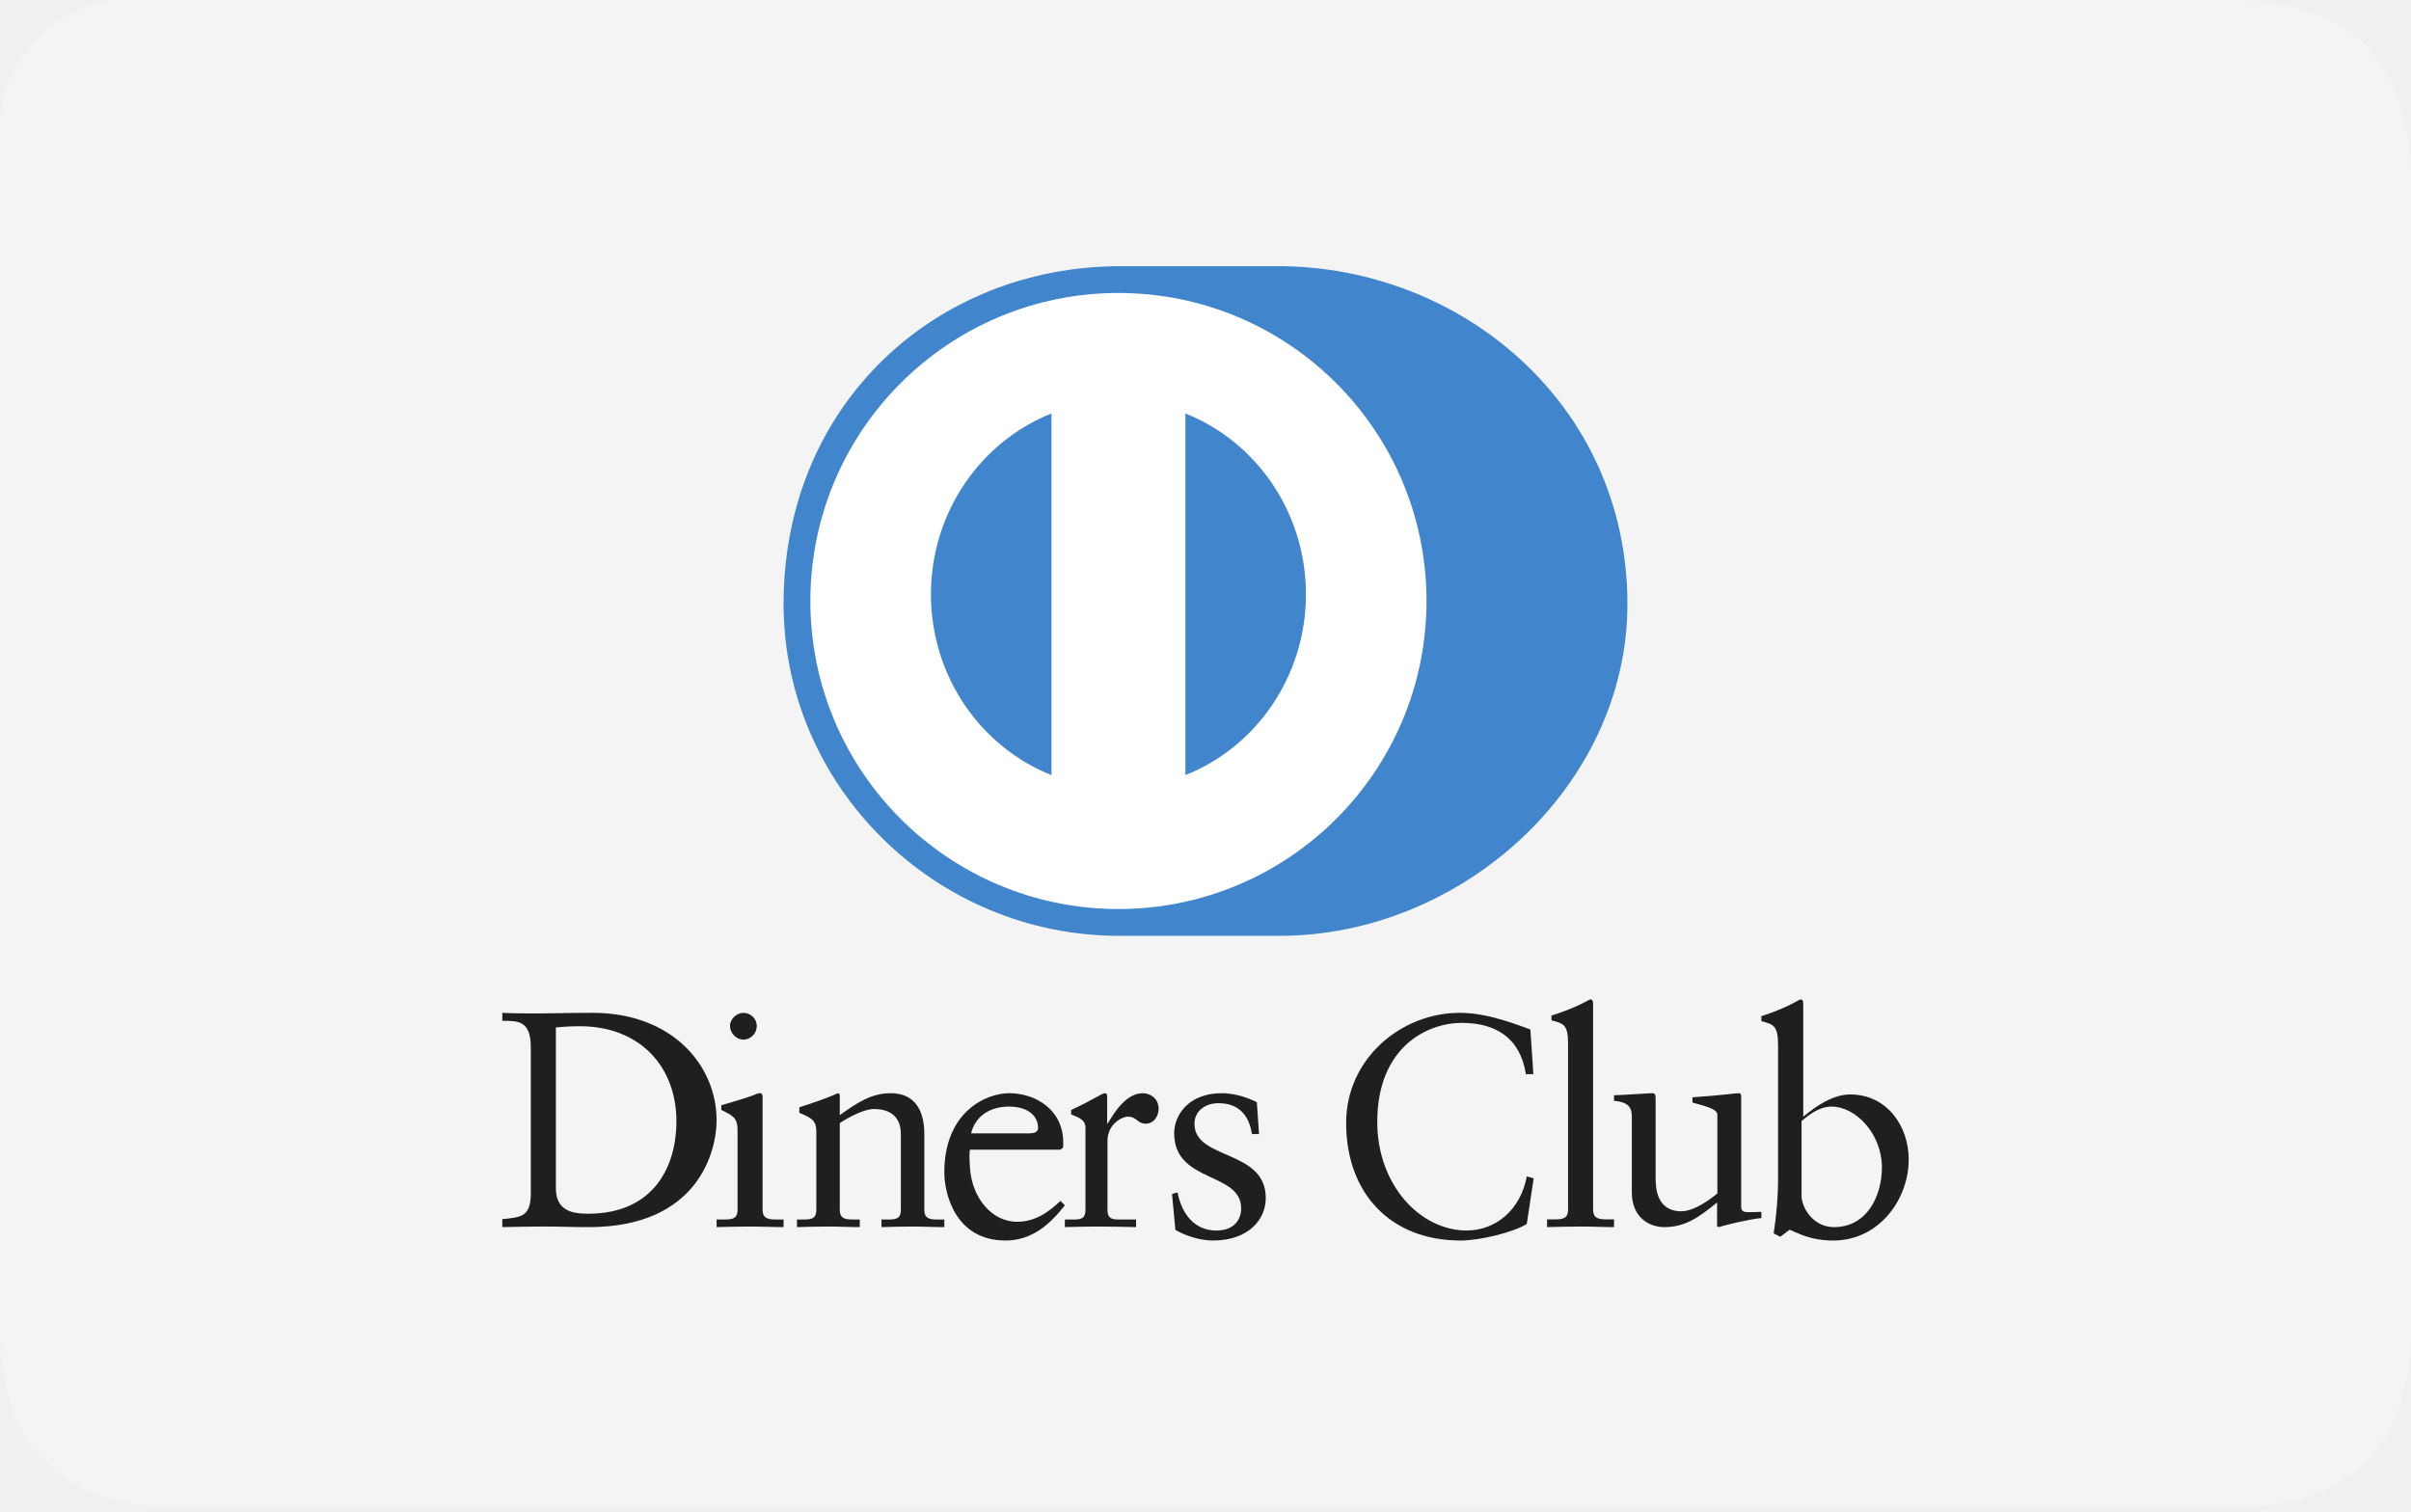
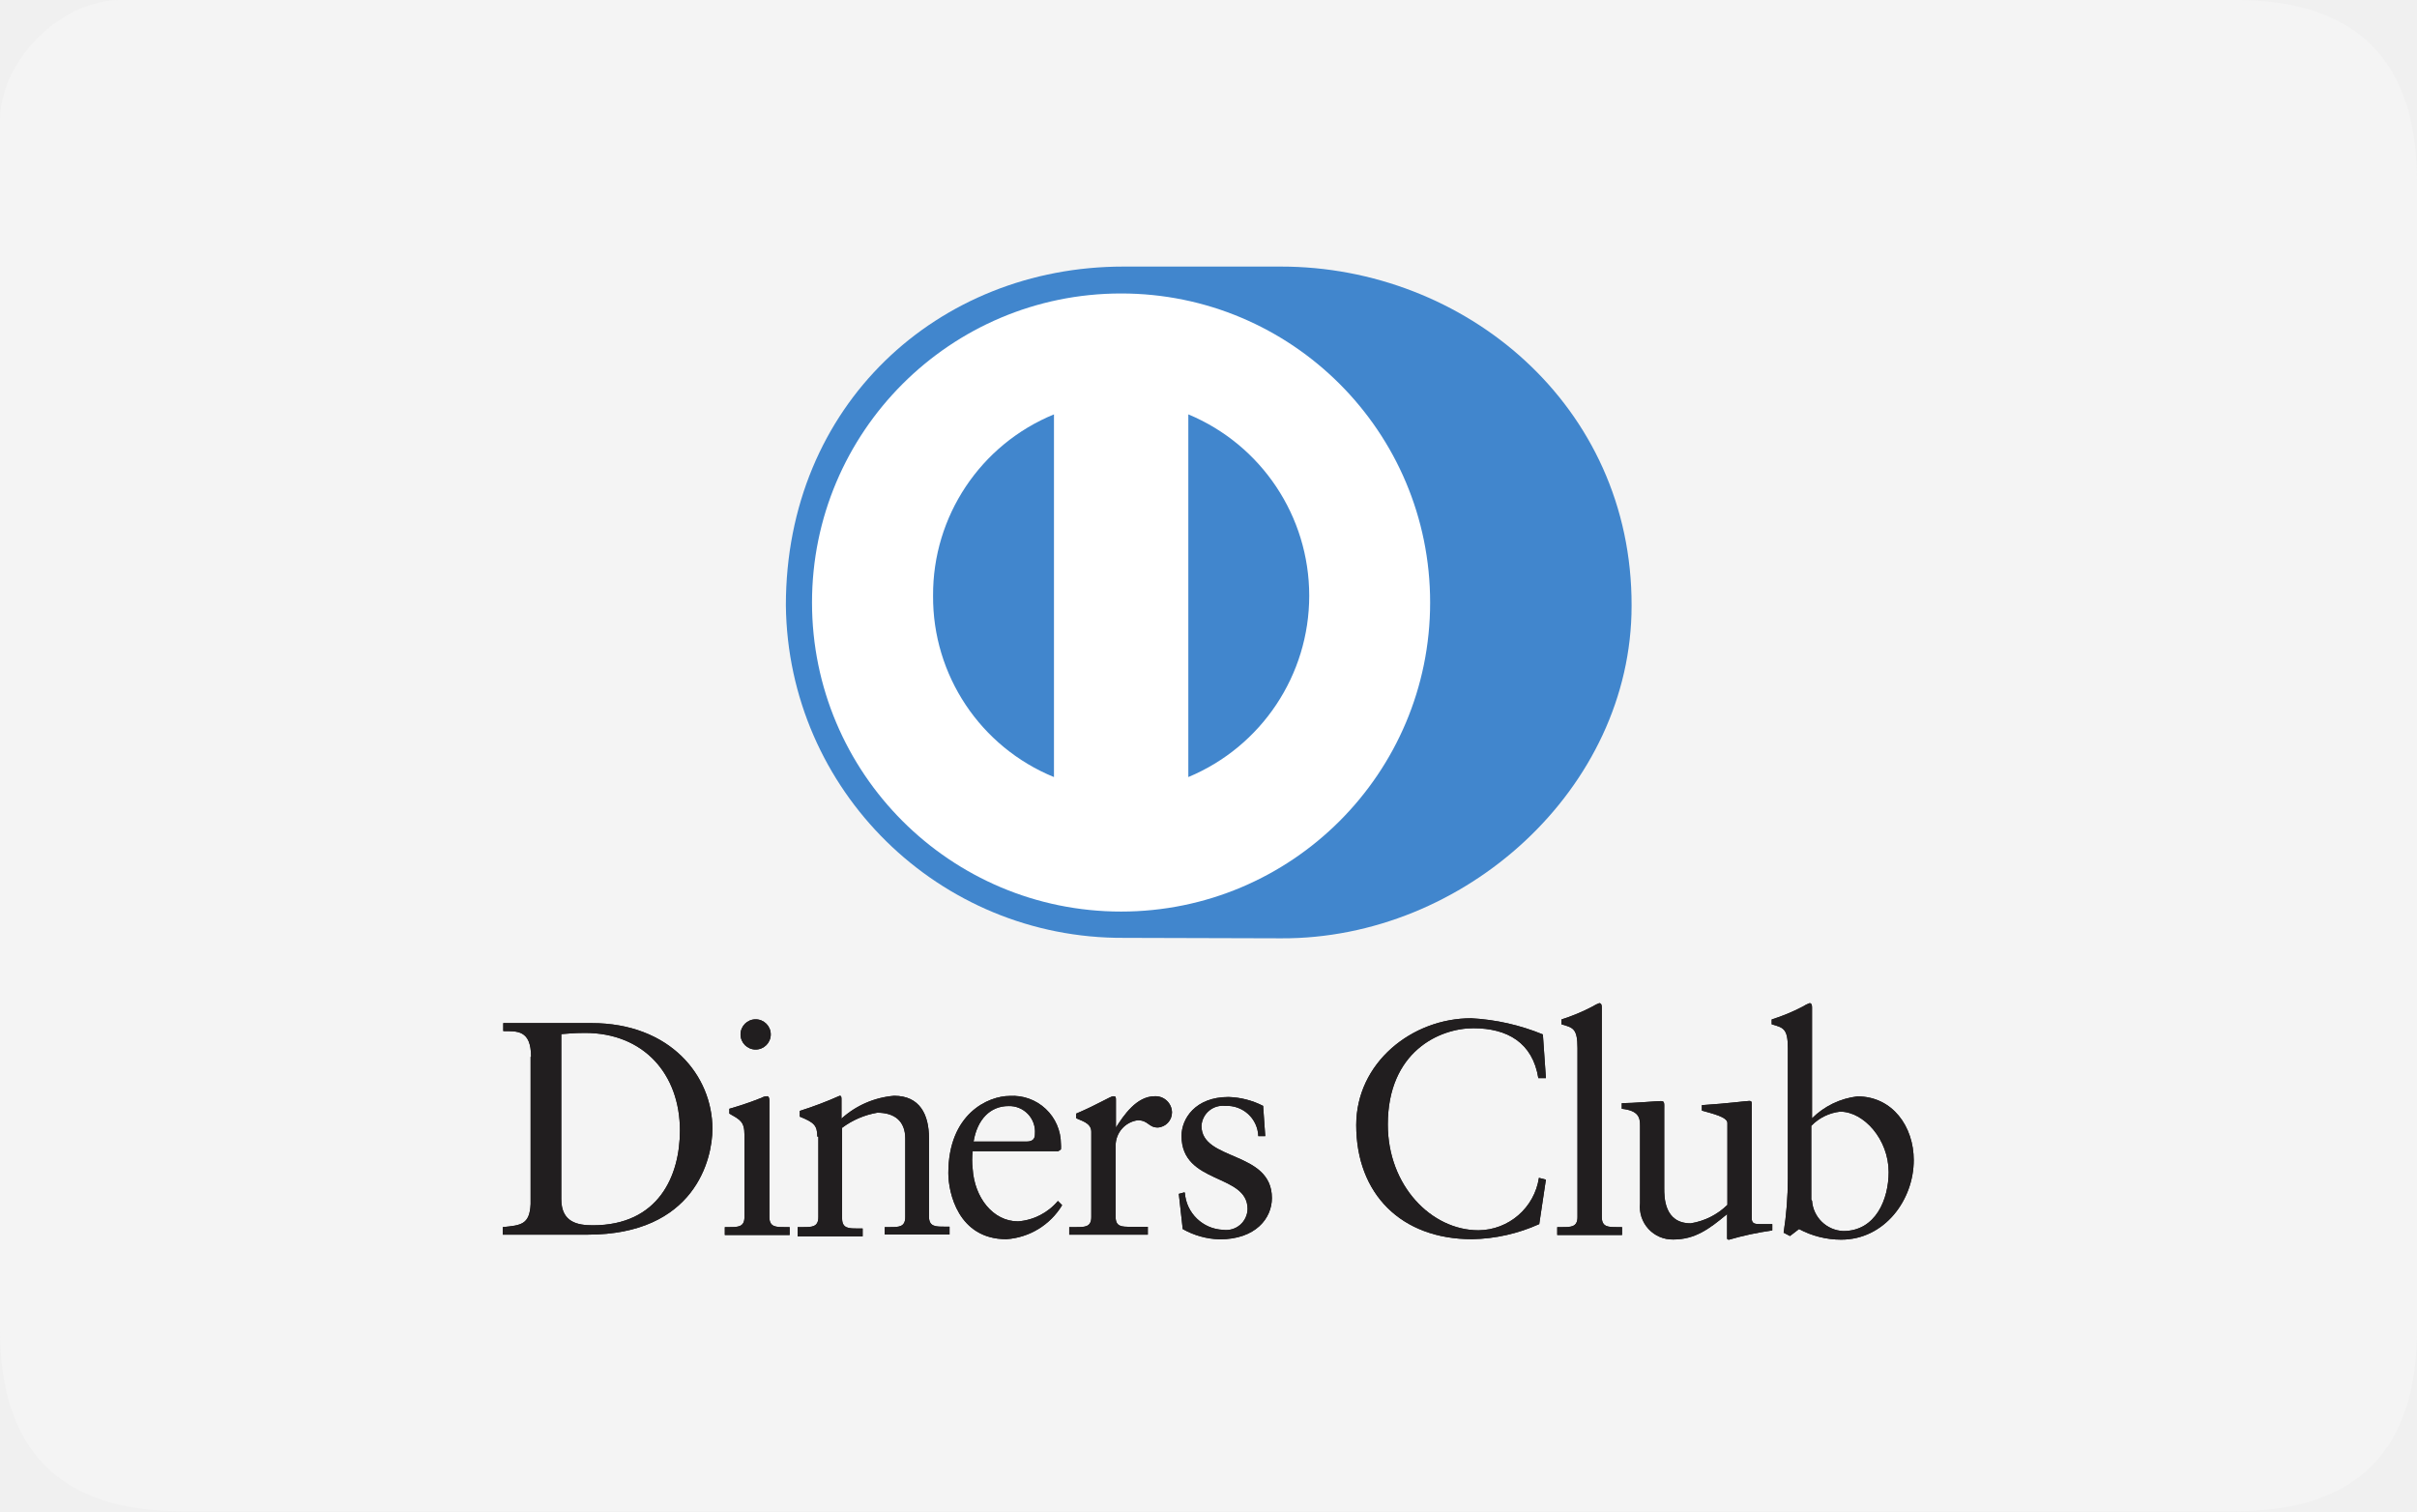
- <svg xmlns="http://www.w3.org/2000/svg" height="301px" version="1.1" viewBox="0 0 480 301" width="480px">
-   <defs />
-   <g fill="none" fill-rule="evenodd" id="round-rect" stroke="none" stroke-width="1">
-     <g id="dinner_club">
-       <path d="M444,3.03581628e-06 C420,5.30180998e-06 165.902,-4.81179503e-06 24,3.03581628e-06 C12,3.6994511e-06 -6.11066753e-13,12.006 -1.42108547e-14,24.011 C-1.42108547e-14,96.191 2.8991193e-06,240.112 -1.42108547e-14,264.123 C-1.38851962e-06,288.134 12,300.14 36,300.14 C169.87,300.14 420,300.14 444,300.14 C468,300.14 480,288.134 480,264.123 C480,240.112 480,115.77 480,36.017 C480,12.006 468,3.03581628e-06 444,3.03581628e-06 Z" fill="#F4F4F4" id="Rectangle-2" />
-       <g id="logo" transform="translate(100, 53)">
-         <path d="M154.42,133.333 C190.797,133.507 224,103.613 224,67.246 C224,27.476 190.797,-0.013 154.42,4.77155547e-06 L123.113,4.77155547e-06 C86.301,-0.013 56,27.484 56,67.246 C56,103.621 86.301,133.507 123.113,133.333 L154.42,133.333 L154.42,133.333 Z" fill="#4186CD" id="Shape" />
-         <path d="M122.661,5.333 C88.789,5.344 61.341,32.793 61.333,66.671 C61.341,100.543 88.789,127.989 122.661,128 C156.542,127.989 183.995,100.543 184,66.671 C183.995,32.793 156.542,5.344 122.661,5.333 L122.661,5.333 Z M85.333,65.338 L85.333,65.338 C85.364,48.909 95.309,34.9 109.333,29.333 L109.333,101.333 C95.309,95.77 85.364,81.768 85.333,65.338 L85.333,65.338 Z M136,101.333 L136,101.333 L136,29.333 C150.02,34.885 159.974,48.899 160,65.331 C159.974,81.768 150.02,95.771 136,101.333 L136,101.333 Z" fill="#FFFFFF" id="Shape" />
-         <g fill="#211E1F" id="text" transform="translate(0, 146)">
-           <path d="M5.674,9.451 C5.674,3.953 2.778,4.315 0,4.256 L0,2.667 C2.407,2.784 4.875,2.784 7.286,2.784 C9.88,2.784 13.4,2.667 17.971,2.667 C33.96,2.667 42.667,13.238 42.667,24.062 C42.667,30.116 39.088,45.333 17.228,45.333 C14.08,45.333 11.175,45.213 8.274,45.213 C5.497,45.213 2.778,45.273 0,45.333 L0,43.747 C3.703,43.378 5.497,43.256 5.674,39.098 L5.674,9.451 L5.674,9.451 L5.674,9.451 Z M10.667,37.603 L10.667,37.603 C10.667,42.138 14.046,42.667 17.052,42.667 C30.313,42.667 34.667,33.067 34.667,24.291 C34.667,13.283 27.3,5.333 15.456,5.333 C12.937,5.333 11.779,5.507 10.667,5.569 L10.667,37.603 L10.667,37.603 Z" id="Shape" />
-           <path d="M42.667,43.817 L43.847,43.817 C45.59,43.817 46.838,43.817 46.838,41.886 L46.838,26.078 C46.838,23.514 45.905,23.157 43.598,21.997 L43.598,21.061 C46.526,20.238 50.02,19.138 50.265,18.962 C50.704,18.728 51.076,18.667 51.389,18.667 C51.697,18.667 51.826,19.019 51.826,19.488 L51.826,41.886 C51.826,43.817 53.197,43.817 54.942,43.817 L56,43.817 L56,45.333 C53.879,45.333 51.697,45.217 49.458,45.217 C47.215,45.217 44.969,45.274 42.667,45.333 L42.667,43.817 L42.667,43.817 L42.667,43.817 Z M47.999,8 L47.999,8 C46.582,8 45.333,6.696 45.333,5.282 C45.333,3.92 46.64,2.667 47.999,2.667 C49.41,2.667 50.667,3.814 50.667,5.282 C50.667,6.751 49.465,8 47.999,8 L47.999,8 Z" id="Shape" />
-           <path d="M62.523,26.426 C62.523,24.269 61.877,23.687 59.137,22.578 L59.137,21.471 C61.648,20.655 64.04,19.895 66.846,18.667 C67.021,18.667 67.192,18.786 67.192,19.25 L67.192,23.045 C70.528,20.655 73.392,18.667 77.312,18.667 C82.272,18.667 84.025,22.285 84.025,26.835 L84.025,41.886 C84.025,43.817 85.31,43.817 86.948,43.817 L88,43.817 L88,45.333 C85.949,45.333 83.906,45.217 81.807,45.217 C79.701,45.217 77.596,45.274 75.495,45.333 L75.495,43.817 L76.544,43.817 C78.184,43.817 79.347,43.817 79.347,41.886 L79.347,26.78 C79.347,23.449 77.312,21.818 73.976,21.818 C72.109,21.818 69.128,23.335 67.192,24.62 L67.192,41.886 C67.192,43.817 68.484,43.817 70.122,43.817 L71.172,43.817 L71.172,45.333 C69.128,45.333 67.08,45.216 64.977,45.216 C62.875,45.216 60.768,45.274 58.667,45.333 L58.667,43.817 L59.72,43.817 C61.356,43.817 62.523,43.817 62.523,41.886 L62.523,26.426 L62.523,26.426 L62.523,26.426 Z" id="Shape" />
-           <path d="M93.109,29.918 C92.976,30.478 92.976,31.409 93.109,33.523 C93.485,39.424 97.388,44.27 102.487,44.27 C106.001,44.27 108.751,42.406 111.109,40.109 L112,40.981 C109.062,44.77 105.425,48 100.194,48 C90.043,48 88,38.428 88,34.454 C88,22.272 96.425,18.667 100.89,18.667 C106.063,18.667 111.619,21.834 111.68,28.422 C111.68,28.799 111.68,29.167 111.619,29.545 L111.041,29.918 L93.109,29.918 L93.109,29.918 Z M104.825,26.667 L104.825,26.667 C106.472,26.667 106.667,26.073 106.667,25.528 C106.667,23.203 104.621,21.333 100.922,21.333 C96.898,21.333 94.126,23.382 93.333,26.667 L104.825,26.667 L104.825,26.667 Z" id="Shape" />
-           <path d="M112,43.817 L113.479,43.817 C115.007,43.817 116.102,43.817 116.102,41.886 L116.102,25.495 C116.102,23.687 114.08,23.335 113.256,22.869 L113.256,21.997 C117.253,20.185 119.444,18.667 119.942,18.667 C120.266,18.667 120.427,18.843 120.427,19.428 L120.427,24.678 L120.543,24.678 C121.908,22.404 124.212,18.667 127.548,18.667 C128.917,18.667 130.667,19.657 130.667,21.759 C130.667,23.335 129.63,24.74 128.097,24.74 C126.393,24.74 126.393,23.335 124.48,23.335 C123.549,23.335 120.486,24.678 120.486,28.18 L120.486,41.886 C120.486,43.817 121.578,43.817 123.113,43.817 L126.176,43.817 L126.176,45.333 C123.164,45.274 120.874,45.217 118.515,45.217 C116.272,45.217 113.971,45.274 112,45.333 L112,43.817 L112,43.817 L112,43.817 Z" id="Shape" />
-           <path d="M134.437,38.427 C135.234,42.53 137.68,46.012 142.151,46.012 C145.753,46.012 147.102,43.775 147.102,41.6 C147.102,34.266 133.763,36.627 133.763,26.624 C133.763,23.142 136.52,18.667 143.25,18.667 C145.206,18.667 147.836,19.229 150.222,20.474 L150.656,26.807 L149.245,26.807 C148.635,22.896 146.495,20.657 142.573,20.657 C140.125,20.657 137.802,22.088 137.802,24.758 C137.802,32.035 152,29.791 152,39.546 C152,43.646 148.755,48 141.472,48 C139.024,48 136.148,47.13 134.008,45.89 L133.333,38.742 L134.437,38.427 L134.437,38.427 Z" id="Shape" />
-           <path d="M205.273,14.874 L203.785,14.874 C202.651,7.593 197.699,4.663 191.022,4.663 C184.158,4.663 174.196,9.455 174.196,24.397 C174.196,36.983 182.791,46.008 191.974,46.008 C197.877,46.008 202.772,41.775 203.965,35.236 L205.333,35.607 L203.965,44.697 C201.46,46.32 194.719,48 190.779,48 C176.825,48 168,38.597 168,24.588 C168,11.823 178.913,2.667 190.603,2.667 C195.433,2.667 200.085,4.292 204.678,5.974 L205.273,14.874 L205.273,14.874 Z" id="Shape" />
-           <path d="M208,43.791 L209.181,43.791 C210.929,43.791 212.18,43.791 212.18,41.828 L212.18,8.786 C212.18,4.927 211.244,4.808 208.873,4.157 L208.873,3.208 C211.366,2.438 213.983,1.368 215.294,0.654 C215.973,0.3 216.476,0 216.66,0 C217.041,0 217.166,0.358 217.166,0.835 L217.166,41.828 C217.166,43.791 218.534,43.791 220.282,43.791 L221.333,43.791 L221.333,45.333 C219.223,45.333 217.041,45.215 214.795,45.215 C212.554,45.215 210.31,45.273 208,45.333 L208,43.791 L208,43.791 L208,43.791 Z" id="Shape" />
-           <path d="M246.648,41.245 C246.648,42.3 247.295,42.357 248.299,42.357 C249.011,42.357 249.895,42.3 250.667,42.3 L250.667,43.528 C248.121,43.759 243.272,44.986 242.147,45.333 L241.85,45.157 L241.85,40.435 C238.306,43.292 235.581,45.333 231.379,45.333 C228.186,45.333 224.875,43.292 224.875,38.394 L224.875,23.451 C224.875,21.934 224.64,20.474 221.333,20.184 L221.333,19.074 C223.465,19.017 228.187,18.667 228.958,18.667 C229.615,18.667 229.615,19.074 229.615,20.358 L229.615,35.409 C229.615,37.164 229.615,42.18 234.756,42.18 C236.767,42.18 239.427,40.664 241.908,38.627 L241.908,22.922 C241.908,21.76 239.072,21.119 236.948,20.533 L236.948,19.483 C242.263,19.131 245.581,18.667 246.168,18.667 C246.648,18.667 246.648,19.074 246.648,19.719 L246.648,41.245 L246.648,41.245 L246.648,41.245 Z" id="Shape" />
-           <path d="M259.006,23.354 C261.511,21.259 264.895,18.917 268.345,18.917 C275.617,18.917 280,25.146 280,31.857 C280,39.927 273.986,48 265.017,48 C260.382,48 257.939,46.519 256.307,45.845 L254.43,47.258 L253.117,46.584 C253.673,42.949 253.992,39.374 253.992,35.618 L253.992,9.123 C253.992,5.116 253.046,4.993 250.667,4.317 L250.667,3.331 C253.181,2.532 255.806,1.42 257.123,0.679 C257.814,0.311 258.313,0 258.507,0 C258.88,0 259.006,0.372 259.006,0.867 L259.006,23.354 L259.006,23.354 L259.006,23.354 Z M258.667,39.084 L258.667,39.084 C258.667,41.412 260.923,45.333 265.129,45.333 C271.844,45.333 274.667,38.901 274.667,33.451 C274.667,26.841 269.526,21.333 264.629,21.333 C262.301,21.333 260.36,22.804 258.667,24.215 L258.667,39.084 L258.667,39.084 L258.667,39.084 Z" id="Shape" />
-         </g>
-       </g>
-     </g>
-   </g>
+ <svg xmlns="http://www.w3.org/2000/svg" viewBox="0 0 159.93 100">
+   <path d="M147.93,0H8C4,0,0,4,0,8V88q0,12,12,12H147.93q12,0,12-12V12Q159.93,0,147.93,0Z" fill="#f4f4f4" />
+   <path d="M84.77,62.09c12.13.06,23.19-9.91,23.19-22C108,26.8,96.9,17.64,84.77,17.64H74.33C62.06,17.64,52,26.8,52,40.06a22.25,22.25,0,0,0,22.37,22Z" fill="#4186cd" />
+   <path d="M74.18,19.42A20.45,20.45,0,1,0,94.63,39.87,20.44,20.44,0,0,0,74.18,19.42Zm-12.44,20h0a12.89,12.89,0,0,1,8-12v24a12.87,12.87,0,0,1-8-12Zm16.89,12h0v-24a13,13,0,0,1,0,24Z" fill="#fff" />
+   <path d="M35.14,69.93c0-1.8-.94-1.69-1.84-1.7V67.7c.78,0,1.58,0,2.37,0s2,0,3.47,0c5.2,0,8,3.48,8,7,0,2-1.16,7-8.27,7-1,0-2,0-2.91,0s-1.79,0-2.69,0V81.2c1.2-.12,1.78-.16,1.84-1.53V69.93Zm2,9.42h0c0,1.55,1.1,1.73,2.09,1.73,4.34,0,5.76-3.27,5.76-6.27,0-3.75-2.41-6.46-6.28-6.46-.83,0-1.21.06-1.57.08V79.35Z" fill="#211e1f" />
+   <path d="M47.88,81.2h.38c.56,0,1,0,1-.66V75.09c0-.88-.3-1-1-1.4v-.32a22.44,22.44,0,0,0,2.14-.73.71.71,0,0,1,.37-.1c.09,0,.14.12.14.29v7.71c0,.66.44.66,1,.66h.34v.52c-.68,0-1.39,0-2.11,0s-1.44,0-2.18,0V81.2ZM50,69.45h0a1,1,0,0,1,0-2,1,1,0,0,1,1,1A1,1,0,0,1,50,69.45Z" fill="#211e1f" />
+   <path d="M54.08,75.21c0-.74-.22-.94-1.16-1.32v-.38a24.79,24.79,0,0,0,2.64-1c.06,0,.12,0,.12.2v1.31a5.92,5.92,0,0,1,3.48-1.51c1.71,0,2.31,1.25,2.31,2.81v5.19c0,.66.44.66,1,.66h.36v.52c-.7,0-1.4,0-2.12,0s-1.45,0-2.17,0V81.2h.36c.56,0,1,0,1-.66v-5.2c0-1.15-.7-1.71-1.85-1.71a5.41,5.41,0,0,0-2.33,1v6c0,.66.45.66,1,.66h.36v.52c-.7,0-1.41,0-2.13,0s-1.44,0-2.17,0V81.2h.37c.56,0,1,0,1-.66V75.21Z" fill="#211e1f" />
+   <path d="M64.36,76.18a5,5,0,0,0,0,1.16c.12,1.91,1.35,3.48,3,3.48A3.81,3.81,0,0,0,70,79.47l.28.28A4.68,4.68,0,0,1,66.59,82c-3.19,0-3.84-3.09-3.84-4.37,0-3.94,2.65-5.11,4.06-5.11A3.19,3.19,0,0,1,70.2,75.7a2.17,2.17,0,0,1,0,.36l-.18.12Zm3.56-.64h0c.5,0,.56-.27.56-.51a1.7,1.7,0,0,0-1.75-1.84c-1.22,0-2.07.9-2.31,2.35Z" fill="#211e1f" />
+   <path d="M70.67,81.2h.54c.56,0,1,0,1-.66V74.89c0-.62-.74-.74-1-.9v-.3c1.46-.62,2.27-1.15,2.45-1.15s.18.06.18.27v1.8h0c.5-.78,1.35-2.07,2.57-2.07a1.09,1.09,0,0,1,1.14,1.07,1,1,0,0,1-.94,1c-.62,0-.62-.48-1.33-.48a1.69,1.69,0,0,0-1.46,1.67v4.72c0,.66.4.66,1,.66h1.13v.52c-1.11,0-2,0-2.81,0s-1.67,0-2.39,0V81.2Z" fill="#211e1f" />
+   <path d="M78.4,78.93a2.64,2.64,0,0,0,2.53,2.45A1.42,1.42,0,0,0,82.55,80c0-2.37-4.37-1.6-4.37-4.84,0-1.12.9-2.57,3.11-2.57a5.36,5.36,0,0,1,2.29.59l.14,2h-.46a2.07,2.07,0,0,0-2.19-2,1.41,1.41,0,0,0-1.57,1.32c0,2.35,4.66,1.63,4.66,4.78,0,1.33-1.07,2.73-3.46,2.73a5.27,5.27,0,0,1-2.44-.68L78,79l.37-.1Z" fill="#211e1f" />
+   <path d="M102.29,71.34h-.5c-.38-2.35-2.05-3.3-4.3-3.3s-5.66,1.55-5.66,6.37c0,4.06,2.89,7,6,7a4.08,4.08,0,0,0,4-3.47l.46.12L101.85,81A11.29,11.29,0,0,1,97.41,82c-4.7,0-7.67-3-7.67-7.55,0-4.12,3.68-7.07,7.61-7.07a14.56,14.56,0,0,1,4.74,1.07l.2,2.87Z" fill="#211e1f" />
+   <path d="M103,81.2h.38c.56,0,1,0,1-.66V69.35c0-1.3-.3-1.35-1.06-1.57v-.32a12.82,12.82,0,0,0,2.06-.86,2.33,2.33,0,0,1,.44-.22c.13,0,.17.12.17.28V80.54c0,.66.44.66,1,.66h.34v.52c-.68,0-1.38,0-2.11,0s-1.44,0-2.18,0V81.2Z" fill="#211e1f" />
+   <path d="M115.91,80.62c0,.36.22.38.56.38l.8,0v.42a20.57,20.57,0,0,0-2.89.62l-.1-.06V80.34c-1.2,1-2.13,1.68-3.56,1.68a2.16,2.16,0,0,1-2.2-2.39V74.49c0-.52-.08-1-1.21-1.12V73c.73,0,2.33-.14,2.59-.14s.22.14.22.58v5.18c0,.6,0,2.33,1.75,2.33a4.49,4.49,0,0,0,2.43-1.22V74.31c0-.4-1-.62-1.69-.82v-.36c1.81-.12,2.94-.28,3.14-.28s.16.14.16.36v7.41Z" fill="#211e1f" />
+   <path d="M119.9,74a5.12,5.12,0,0,1,3-1.45c2.33,0,3.73,2,3.73,4.22,0,2.63-1.93,5.26-4.8,5.26a5.9,5.9,0,0,1-2.79-.7l-.6.46-.42-.22A23.45,23.45,0,0,0,118.3,78V69.35c0-1.3-.31-1.35-1.07-1.57v-.32a12.6,12.6,0,0,0,2.07-.86,2.06,2.06,0,0,1,.44-.22c.12,0,.16.12.16.28V74Zm0,5.46h0a2.16,2.16,0,0,0,2.07,2c2.15,0,3-2.11,3-3.9,0-2.16-1.64-4-3.21-4a3.13,3.13,0,0,0-1.91.94v4.88Z" fill="#211e1f" />
+   <path d="M35.14,69.93c0-1.8-.94-1.69-1.84-1.7V67.7c.78,0,1.58,0,2.37,0s2,0,3.47,0c5.2,0,8,3.48,8,7,0,2-1.16,7-8.27,7-1,0-2,0-2.91,0s-1.79,0-2.69,0V81.2c1.2-.12,1.78-.16,1.84-1.53V69.93Zm2,9.42h0c0,1.55,1.1,1.73,2.09,1.73,4.34,0,5.76-3.27,5.76-6.27,0-3.75-2.41-6.46-6.28-6.46-.83,0-1.21.06-1.57.08V79.35Z" fill="#211e1f" />
+   <path d="M47.88,81.2h.38c.56,0,1,0,1-.66V75.09c0-.88-.3-1-1-1.4v-.32a22.44,22.44,0,0,0,2.14-.73.71.71,0,0,1,.37-.1c.09,0,.14.12.14.29v7.71c0,.66.44.66,1,.66h.34v.52c-.68,0-1.39,0-2.11,0s-1.44,0-2.18,0V81.2ZM50,69.45h0a1,1,0,0,1,0-2,1,1,0,0,1,1,1A1,1,0,0,1,50,69.45Z" fill="#211e1f" />
+   <path d="M54.08,75.21c0-.74-.22-.94-1.16-1.32v-.38a24.79,24.79,0,0,0,2.64-1c.06,0,.12,0,.12.2v1.31a5.92,5.92,0,0,1,3.48-1.51c1.71,0,2.31,1.25,2.31,2.81v5.19c0,.66.44.66,1,.66h.36v.52c-.7,0-1.4,0-2.12,0s-1.45,0-2.17,0V81.2h.36c.56,0,1,0,1-.66v-5.2c0-1.15-.7-1.71-1.85-1.71a5.41,5.41,0,0,0-2.33,1v6c0,.66.45.66,1,.66h.36v.52c-.7,0-1.41,0-2.13,0s-1.44,0-2.17,0V81.2h.37c.56,0,1,0,1-.66V75.21Z" fill="#211e1f" />
+   <path d="M64.36,76.18a5,5,0,0,0,0,1.16c.12,1.91,1.35,3.48,3,3.48A3.81,3.81,0,0,0,70,79.47l.28.28A4.68,4.68,0,0,1,66.59,82c-3.19,0-3.84-3.09-3.84-4.37,0-3.94,2.65-5.11,4.06-5.11A3.19,3.19,0,0,1,70.2,75.7a2.17,2.17,0,0,1,0,.36l-.18.12Zm3.56-.64h0c.5,0,.56-.27.56-.51a1.7,1.7,0,0,0-1.75-1.84c-1.22,0-2.07.9-2.31,2.35Z" fill="#211e1f" />
+   <path d="M70.67,81.2h.54c.56,0,1,0,1-.66V74.89c0-.62-.74-.74-1-.9v-.3c1.46-.62,2.27-1.15,2.45-1.15s.18.06.18.27v1.8h0c.5-.78,1.35-2.07,2.57-2.07a1.09,1.09,0,0,1,1.14,1.07,1,1,0,0,1-.94,1c-.62,0-.62-.48-1.33-.48a1.69,1.69,0,0,0-1.46,1.67v4.72c0,.66.4.66,1,.66h1.13v.52c-1.11,0-2,0-2.81,0s-1.67,0-2.39,0V81.2Z" fill="#211e1f" />
+   <path d="M78.4,78.93a2.64,2.64,0,0,0,2.53,2.45A1.42,1.42,0,0,0,82.55,80c0-2.37-4.37-1.6-4.37-4.84,0-1.12.9-2.57,3.11-2.57a5.36,5.36,0,0,1,2.29.59l.14,2h-.46a2.07,2.07,0,0,0-2.19-2,1.41,1.41,0,0,0-1.57,1.32c0,2.35,4.66,1.63,4.66,4.78,0,1.33-1.07,2.73-3.46,2.73a5.27,5.27,0,0,1-2.44-.68L78,79l.37-.1Z" fill="#211e1f" />
+   <path d="M102.29,71.34h-.5c-.38-2.35-2.05-3.3-4.3-3.3s-5.66,1.55-5.66,6.37c0,4.06,2.89,7,6,7a4.08,4.08,0,0,0,4-3.47l.46.12L101.85,81A11.29,11.29,0,0,1,97.41,82c-4.7,0-7.67-3-7.67-7.55,0-4.12,3.68-7.07,7.61-7.07a14.56,14.56,0,0,1,4.74,1.07l.2,2.87Z" fill="#211e1f" />
+   <path d="M103,81.2h.38c.56,0,1,0,1-.66V69.35c0-1.3-.3-1.35-1.06-1.57v-.32a12.82,12.82,0,0,0,2.06-.86,2.33,2.33,0,0,1,.44-.22c.13,0,.17.12.17.28V80.54c0,.66.44.66,1,.66h.34v.52c-.68,0-1.38,0-2.11,0s-1.44,0-2.18,0V81.2Z" fill="#211e1f" />
+   <path d="M115.91,80.62c0,.36.22.38.56.38l.8,0v.42a20.57,20.57,0,0,0-2.89.62l-.1-.06V80.34c-1.2,1-2.13,1.68-3.56,1.68a2.16,2.16,0,0,1-2.2-2.39V74.49c0-.52-.08-1-1.21-1.12V73c.73,0,2.33-.14,2.59-.14s.22.14.22.58v5.18c0,.6,0,2.33,1.75,2.33a4.49,4.49,0,0,0,2.43-1.22V74.31c0-.4-1-.62-1.69-.82v-.36c1.81-.12,2.94-.28,3.14-.28s.16.14.16.36v7.41Z" fill="#211e1f" />
+   <path d="M119.9,74a5.12,5.12,0,0,1,3-1.45c2.33,0,3.73,2,3.73,4.22,0,2.63-1.93,5.26-4.8,5.26a5.9,5.9,0,0,1-2.79-.7l-.6.46-.42-.22A23.45,23.45,0,0,0,118.3,78V69.35c0-1.3-.31-1.35-1.07-1.57v-.32a12.6,12.6,0,0,0,2.07-.86,2.06,2.06,0,0,1,.44-.22c.12,0,.16.12.16.28V74Zm0,5.46h0a2.16,2.16,0,0,0,2.07,2c2.15,0,3-2.11,3-3.9,0-2.16-1.64-4-3.21-4a3.13,3.13,0,0,0-1.91.94v4.88Z" fill="#211e1f" />
</svg>
